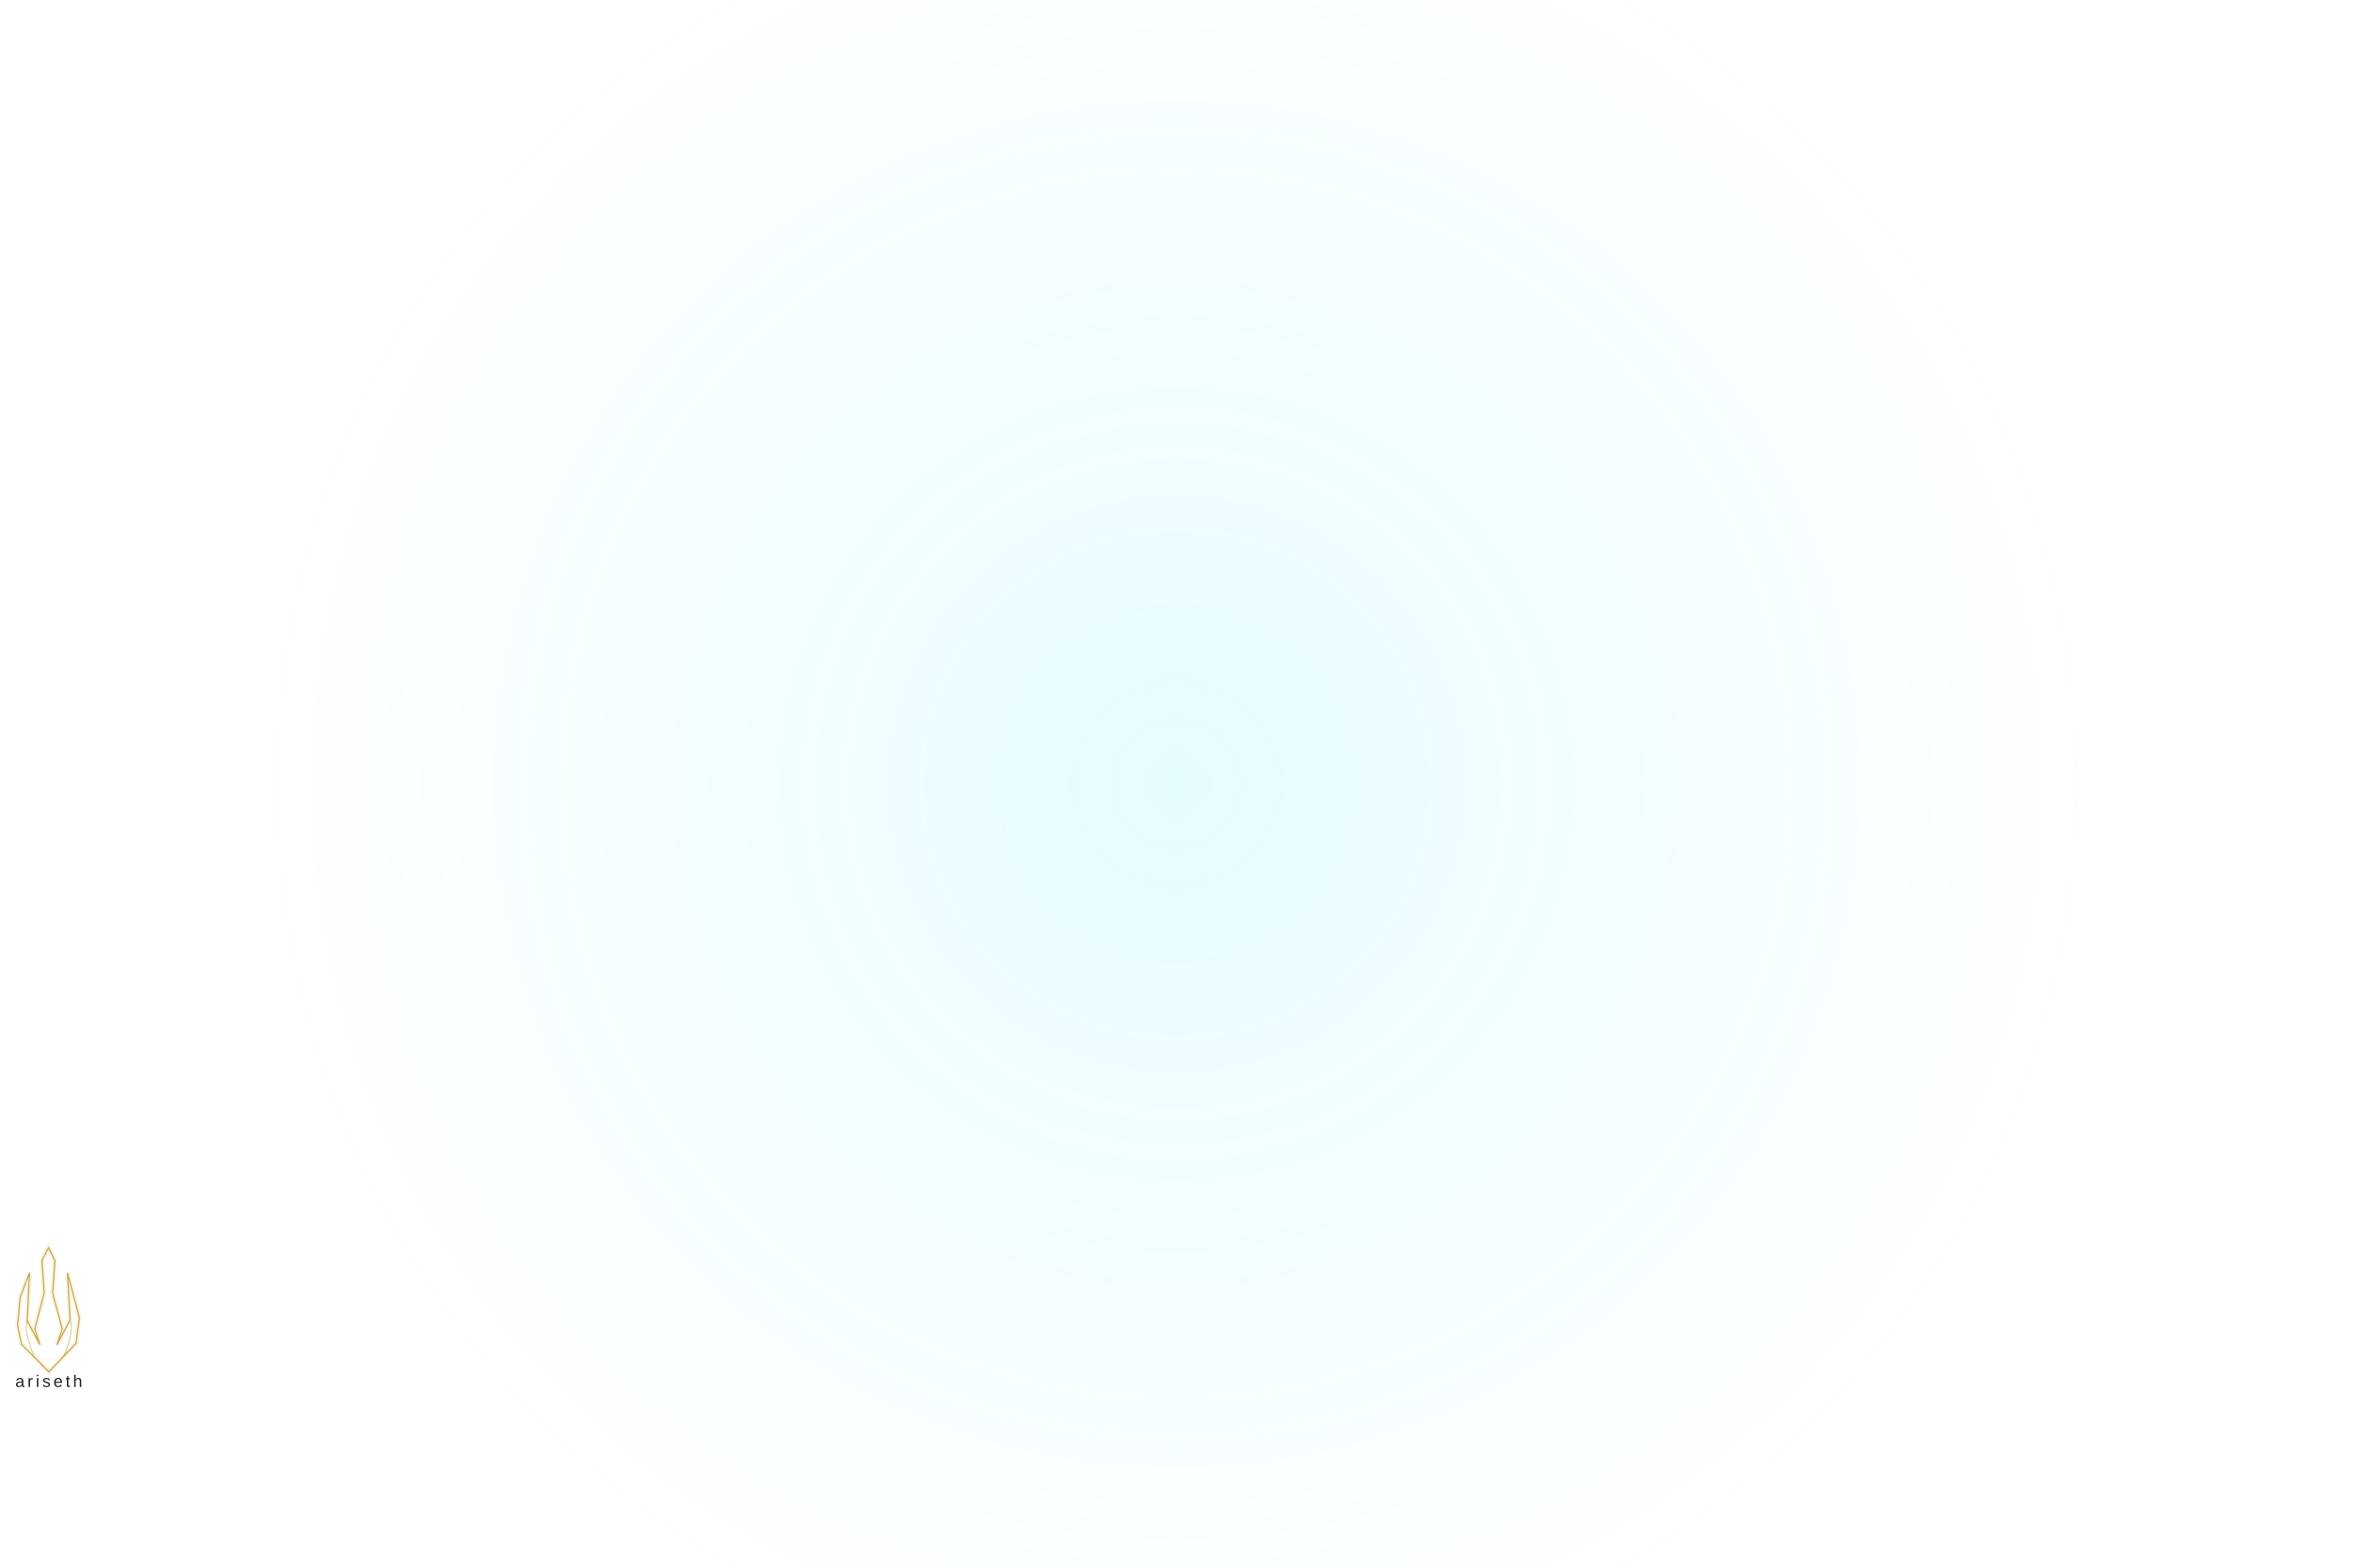
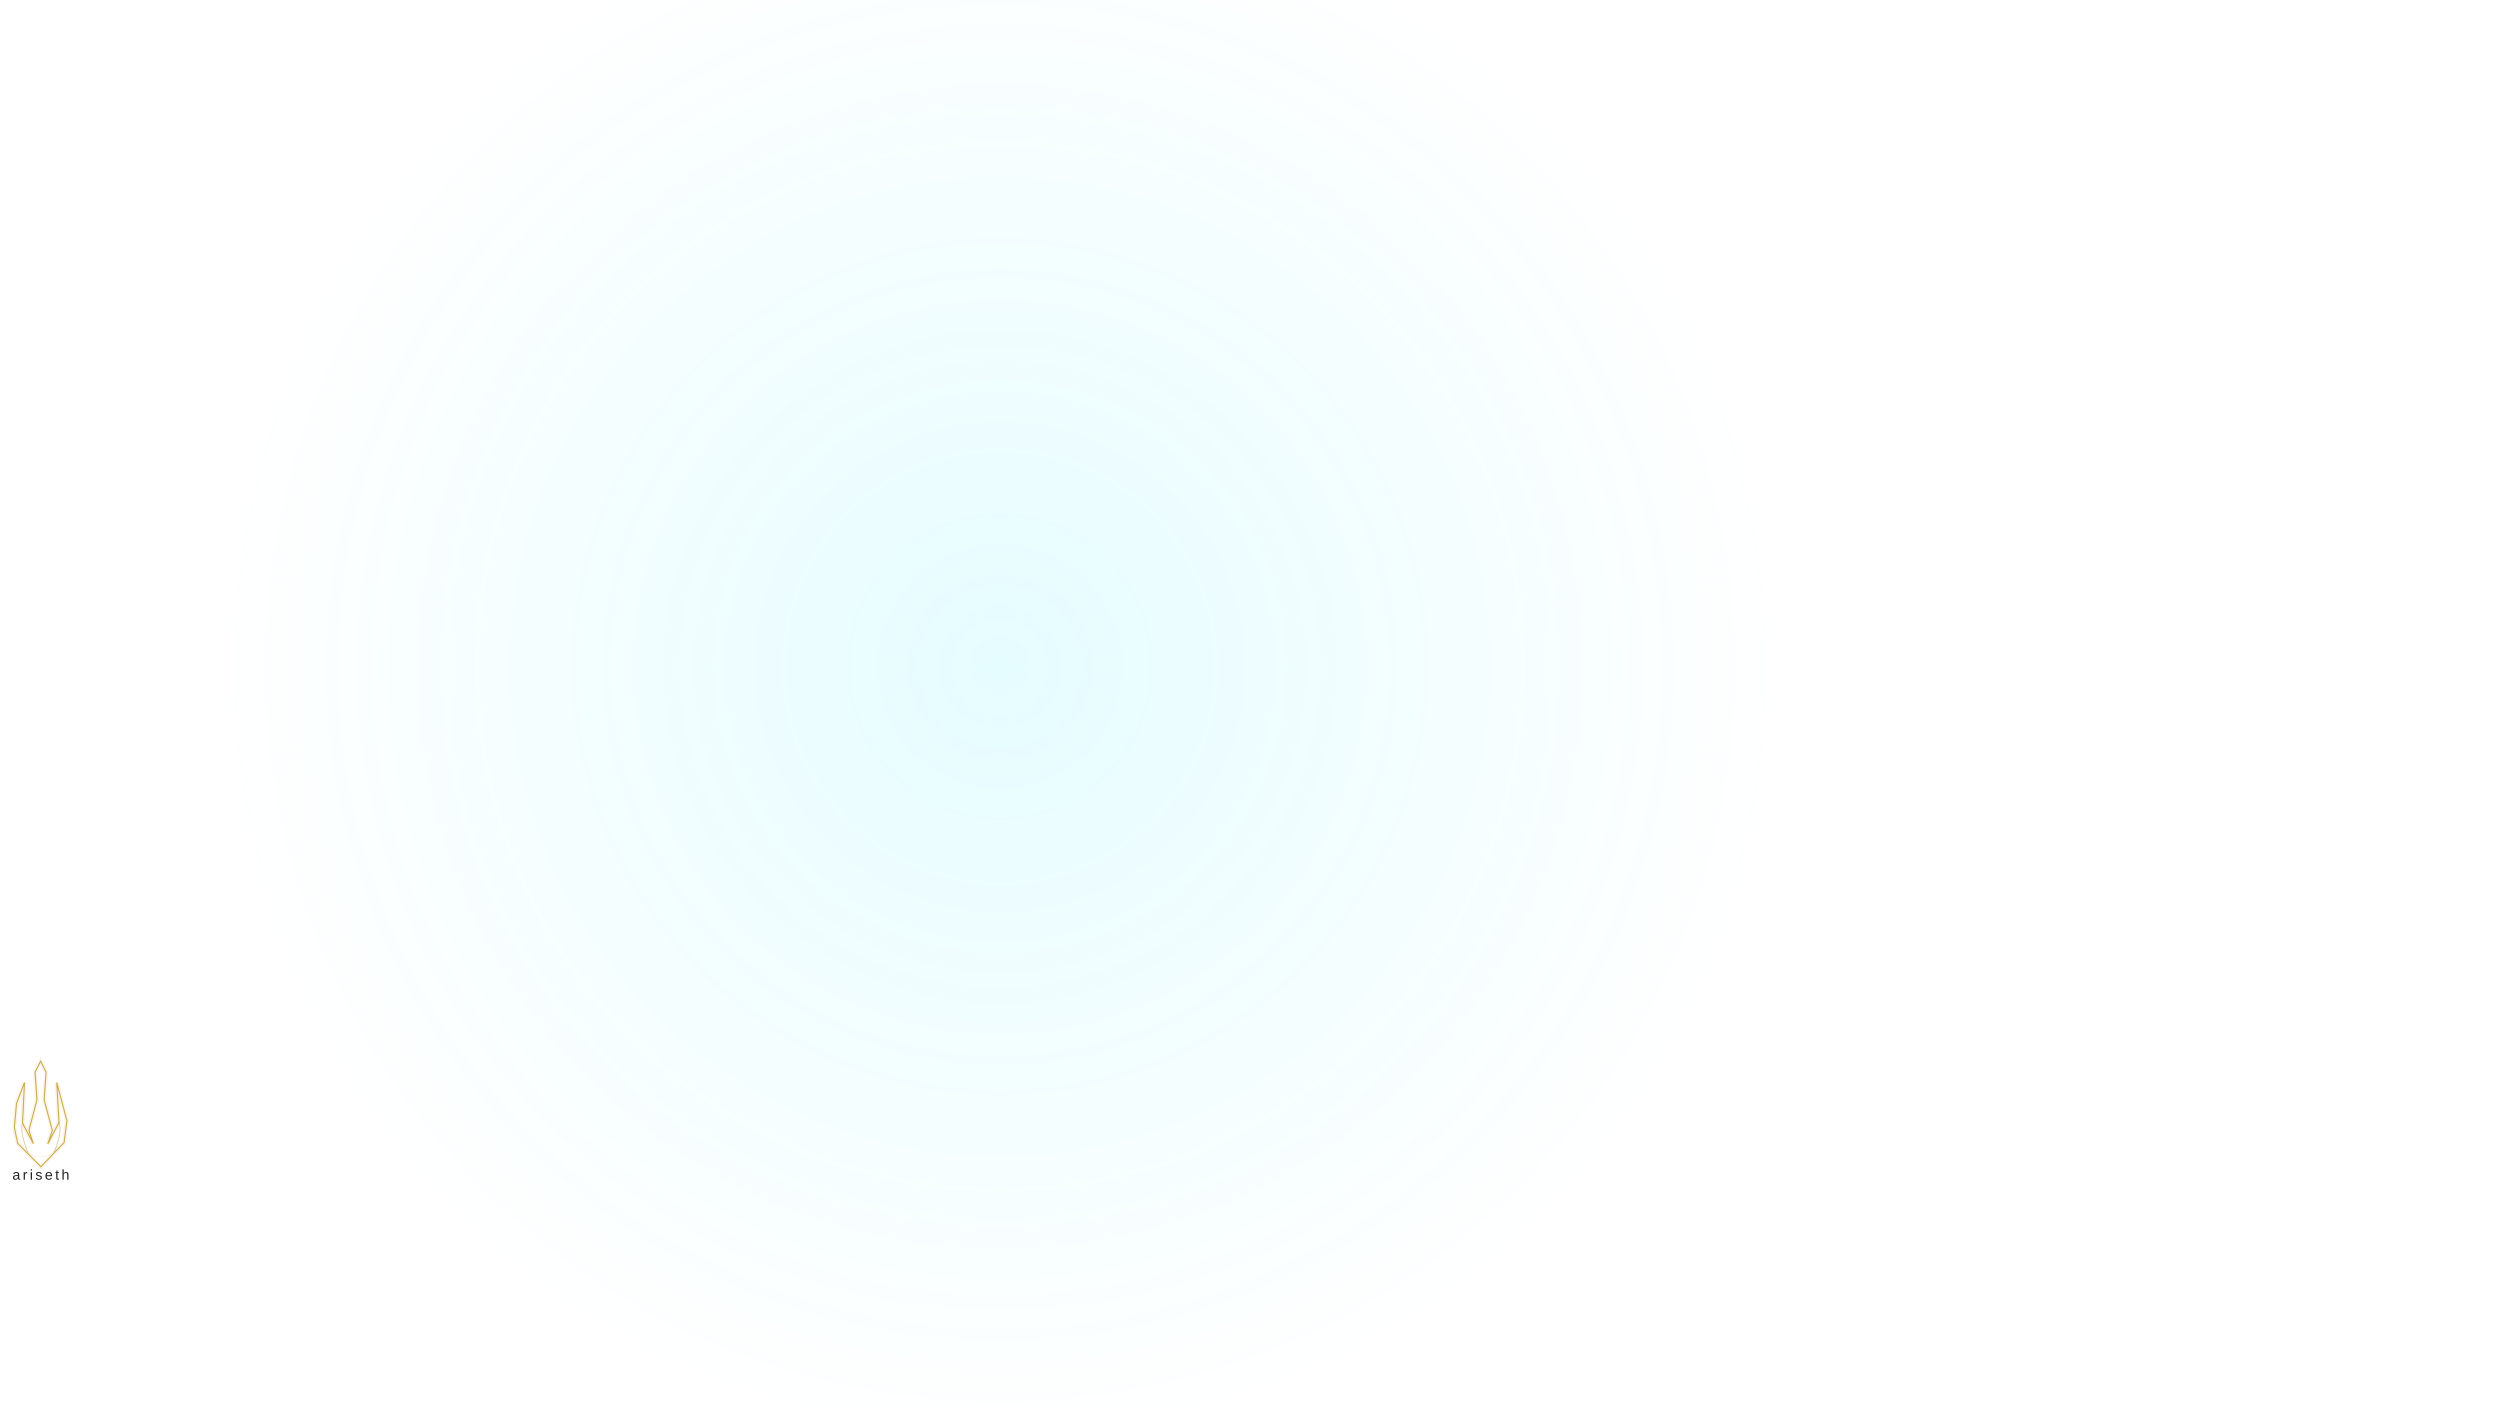
- <svg xmlns="http://www.w3.org/2000/svg" width="800" height="533" viewBox="0 0 1536 1024" style="background-color:#ffffff">
+ <svg xmlns="http://www.w3.org/2000/svg" width="1920" height="1080" viewBox="0 0 1920 1080" style="background-color:#ffffff">
  <defs>
    <radialGradient id="animBg" cx="768" cy="512" r="600" gradientUnits="userSpaceOnUse">
      <stop offset="0%" stop-color="#00e5ff" stop-opacity="0.1">
        <animate attributeName="stop-opacity" values="0.1;0.3;0.1" dur="10s" repeatCount="indefinite" />
      </stop>
      <stop offset="100%" stop-color="#00e5ff" stop-opacity="0" />
      <animate attributeName="r" values="600;900;600" dur="10s" repeatCount="indefinite" />
    </radialGradient>
  </defs>
-   <rect width="1536" height="1024" fill="url(#animBg)" />z
+   <rect width="1920" height="1080" fill="url(#animBg)" />z

  <g transform="translate(0 1024) scale(0.10) translate(-450 -2150)">
    <path d="M762,60 L719,144 L734,356 L672,592 L706,694 L623,536 L638,224 L577,384 L560,569 L586,691 L764,871 L942,685 L964,518 L886,224 L903,531 L817,695 L852,592 L789,357 L804,144 Z" fill="none" stroke="#e6c679" stroke-width="32" stroke-opacity="0.18" filter="url(#blur1)" />
    <path d="M762,60 L719,144 L734,356 L672,592 L706,694 L623,536 L638,224 L577,384 L560,569 L586,691 L764,871 L942,685 L964,518 L886,224 L903,531 L817,695 L852,592 L789,357 L804,144 Z" fill="none" stroke="#c9a94b" stroke-width="8" />
    <path d="M623,536 Q600,600 664,760" fill="none" stroke="#bfa64b" stroke-width="7" stroke-linecap="round" stroke-opacity="0.55" />
    <path d="M903,531 Q930,600 866,760" fill="none" stroke="#bfa64b" stroke-width="7" stroke-linecap="round" stroke-opacity="0.55" />
    <path d="M586,691 Q764,900 942,685" fill="none" stroke="#e6c679" stroke-width="6" stroke-opacity="0.22" />
    <text x="764" y="970" text-anchor="middle" font-family="Arial, Helvetica, sans-serif" font-size="110" fill="black" fill-opacity="0.86" letter-spacing="18" style="text-transform: lowercase;">ariseth</text>
  </g>
</svg>
